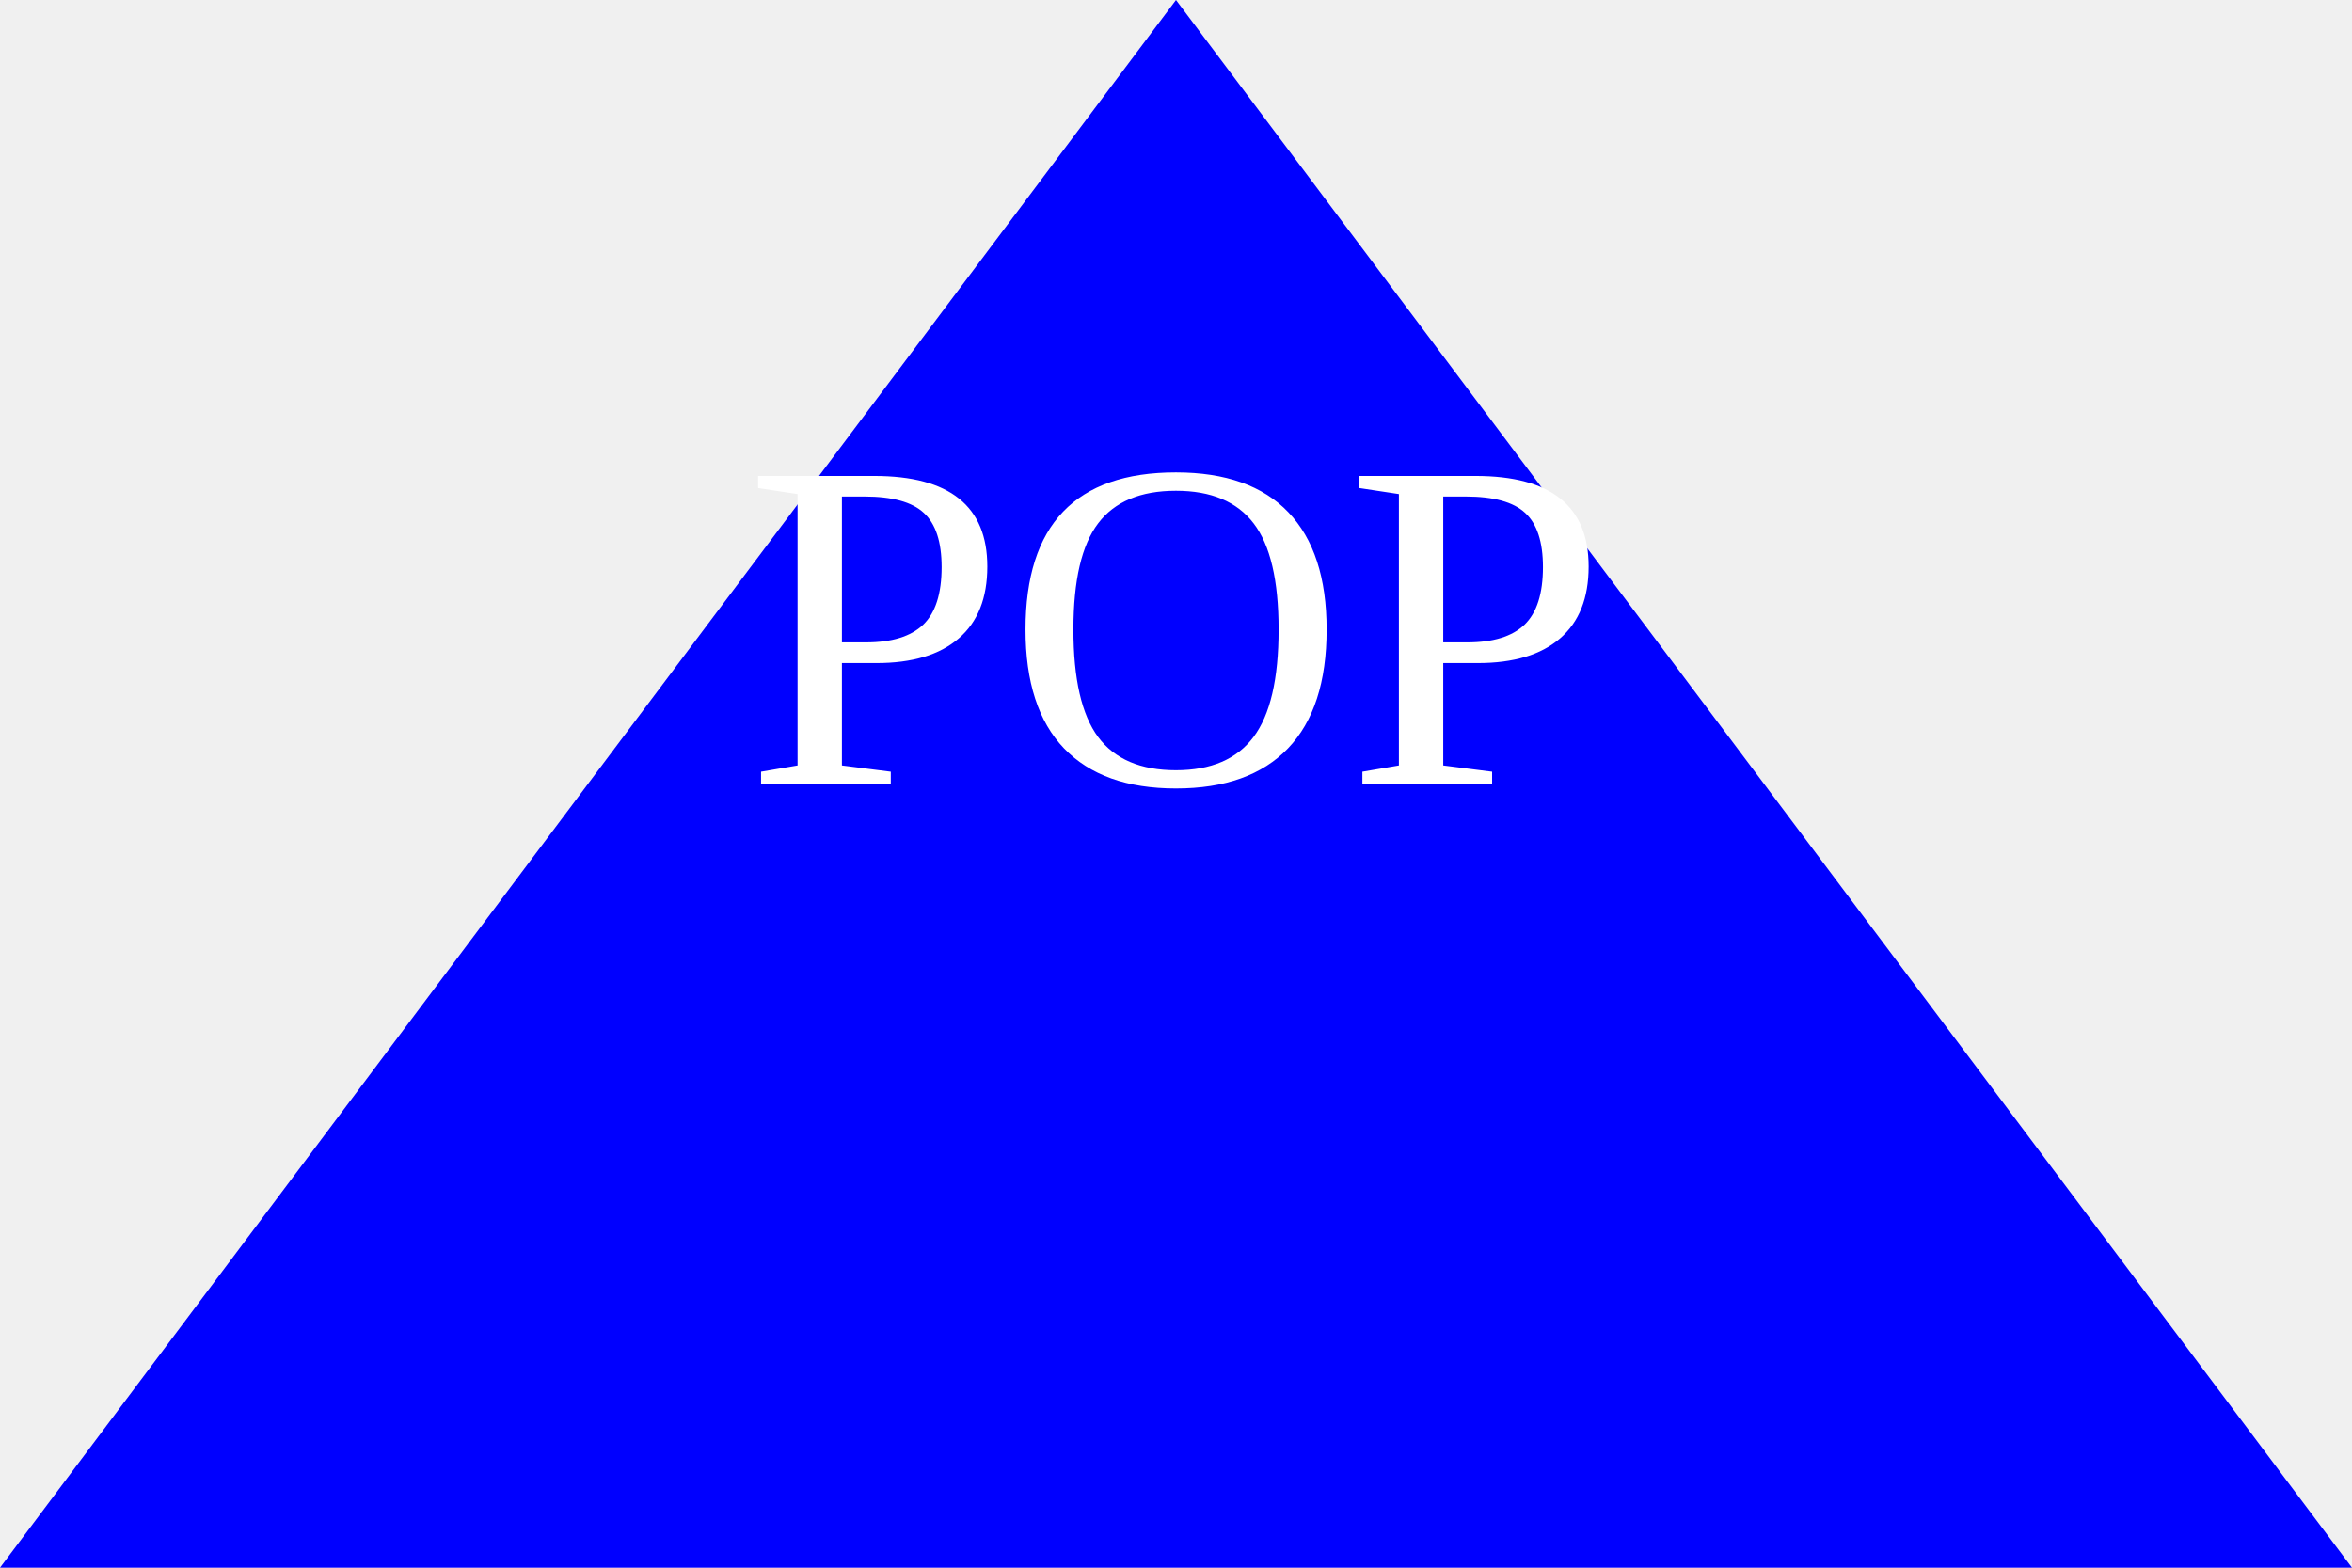
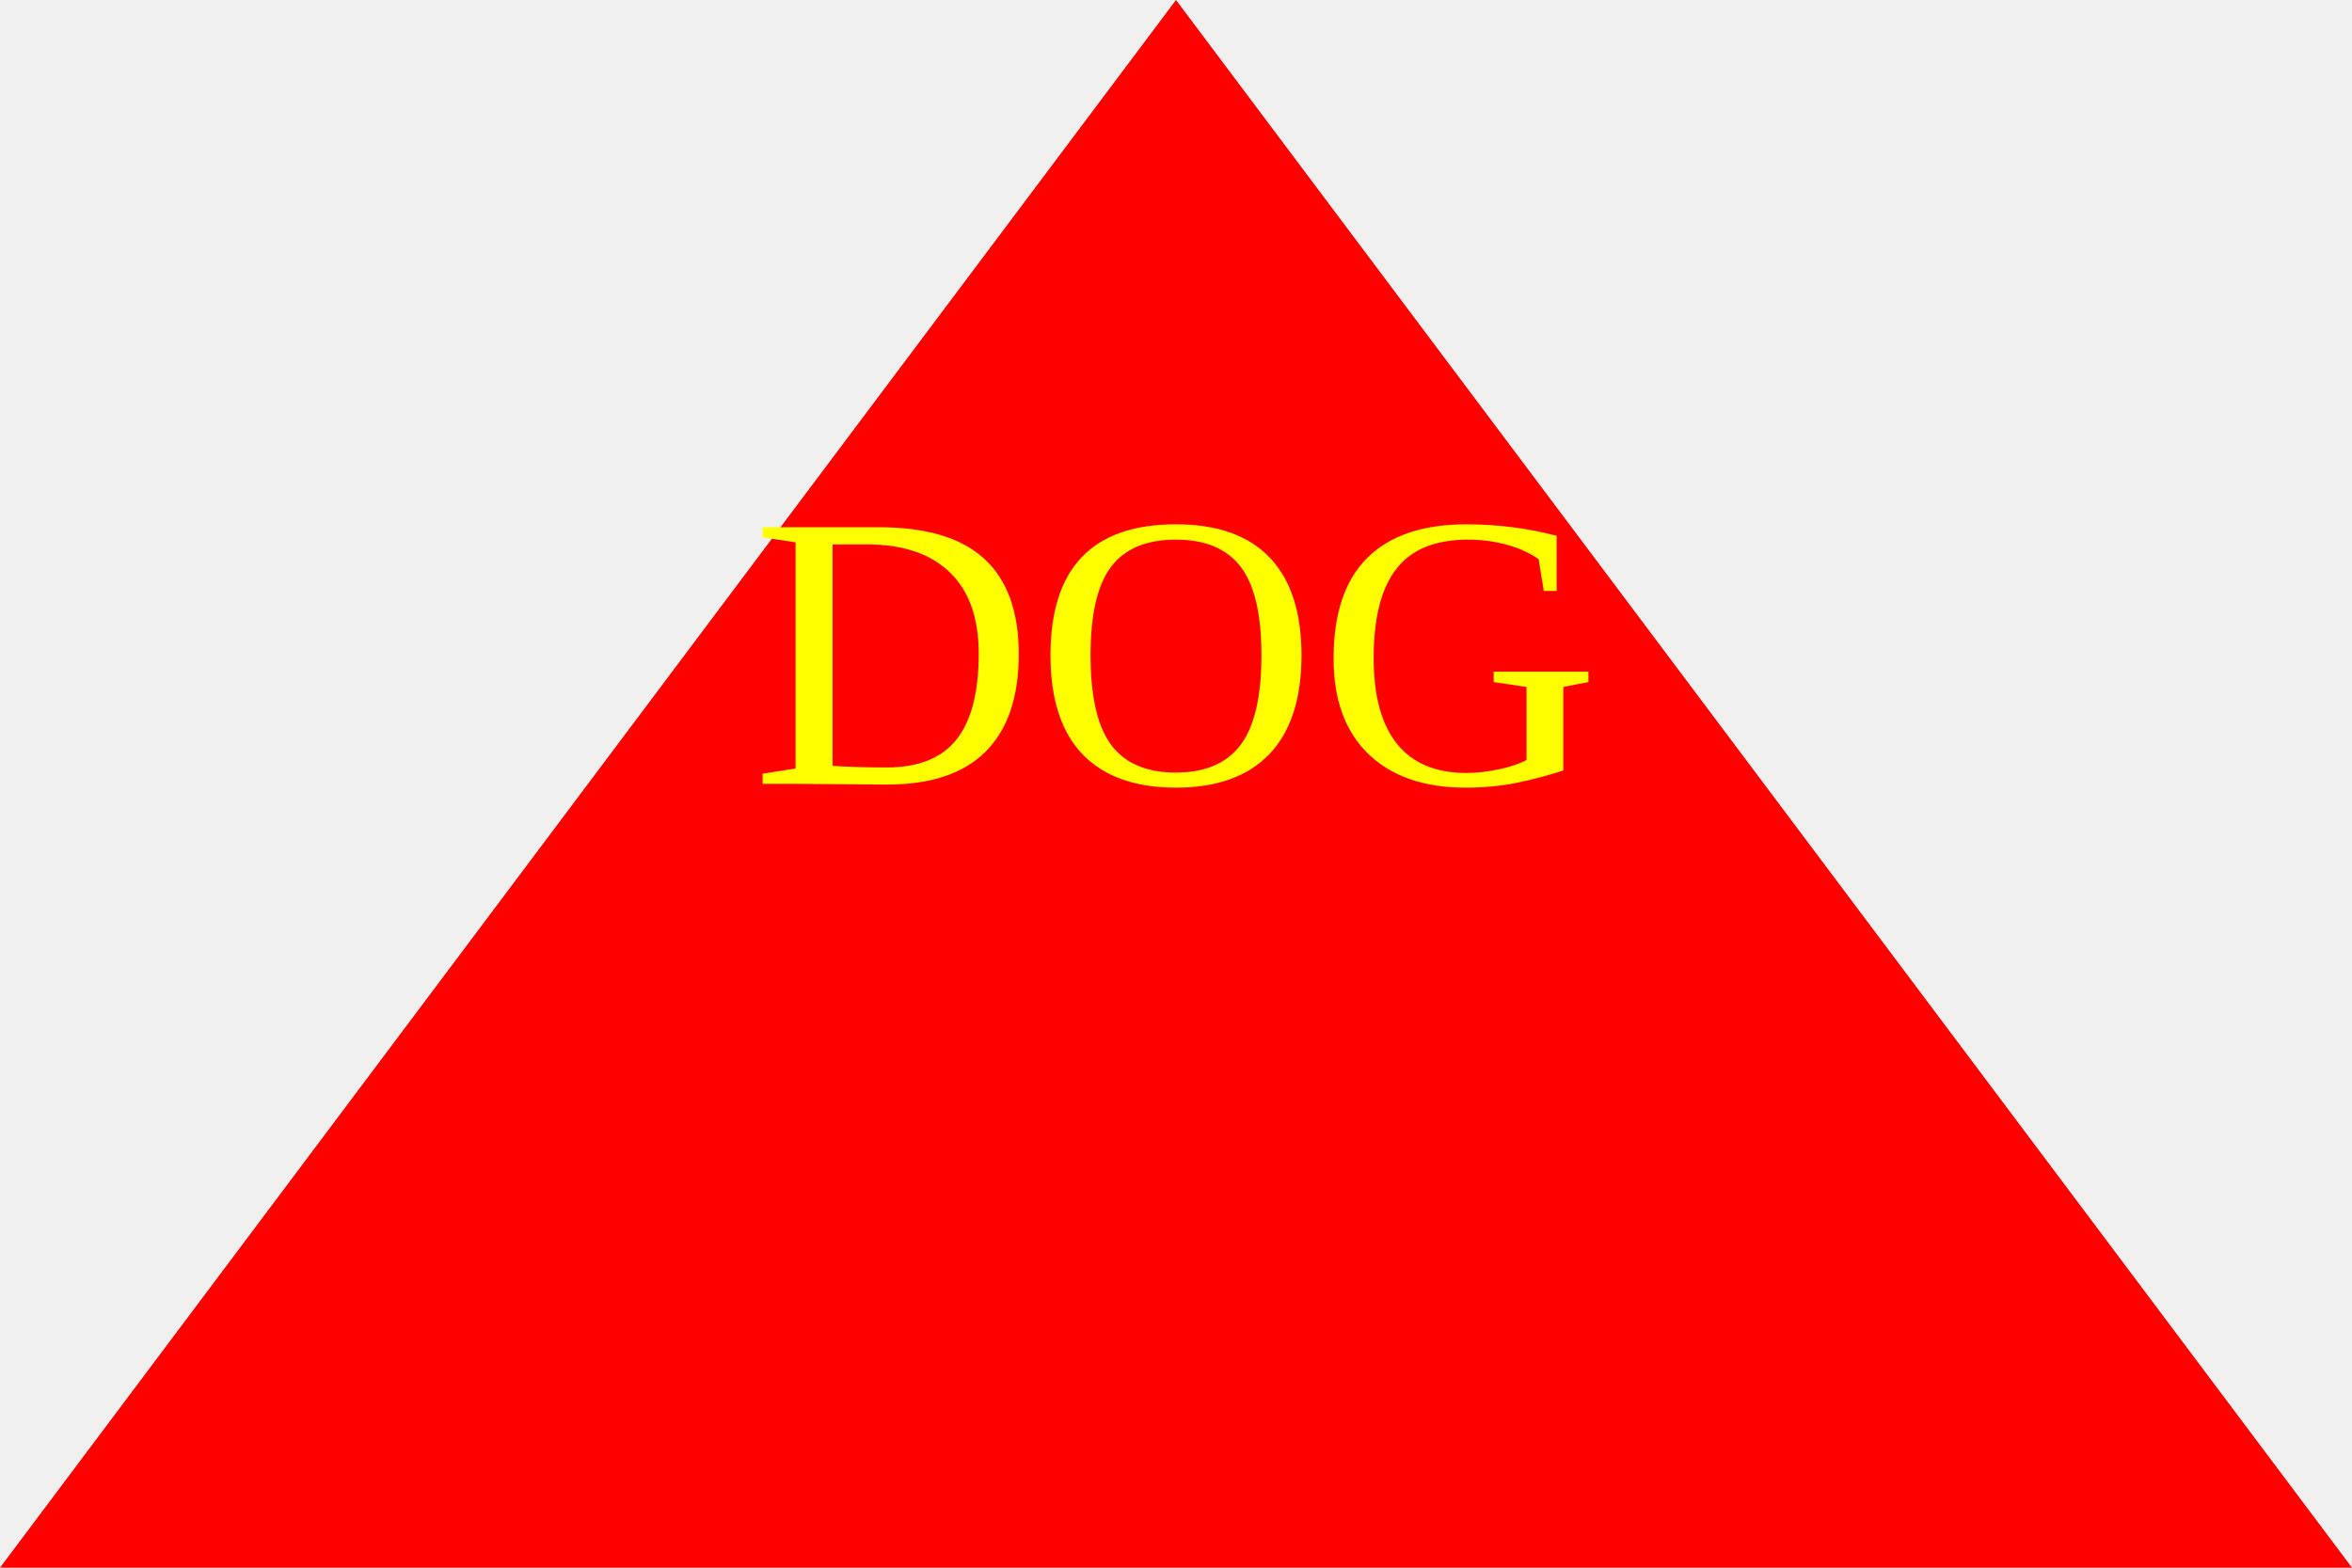
<svg xmlns="http://www.w3.org/2000/svg" version="1.1" width="300" height="200">
  <g>
-     <polygon points="0,200 300,200 150,0" fill="Blue" />;<text x="150" y="100" text-anchor="middle" font-size="60" fill="White">POP</text>
+     <polygon points="0,200 300,200 150,0" fill="red" />;<text x="150" y="100" text-anchor="middle" font-size="50" fill="yellow">DOG</text>
  </g>
</svg>
